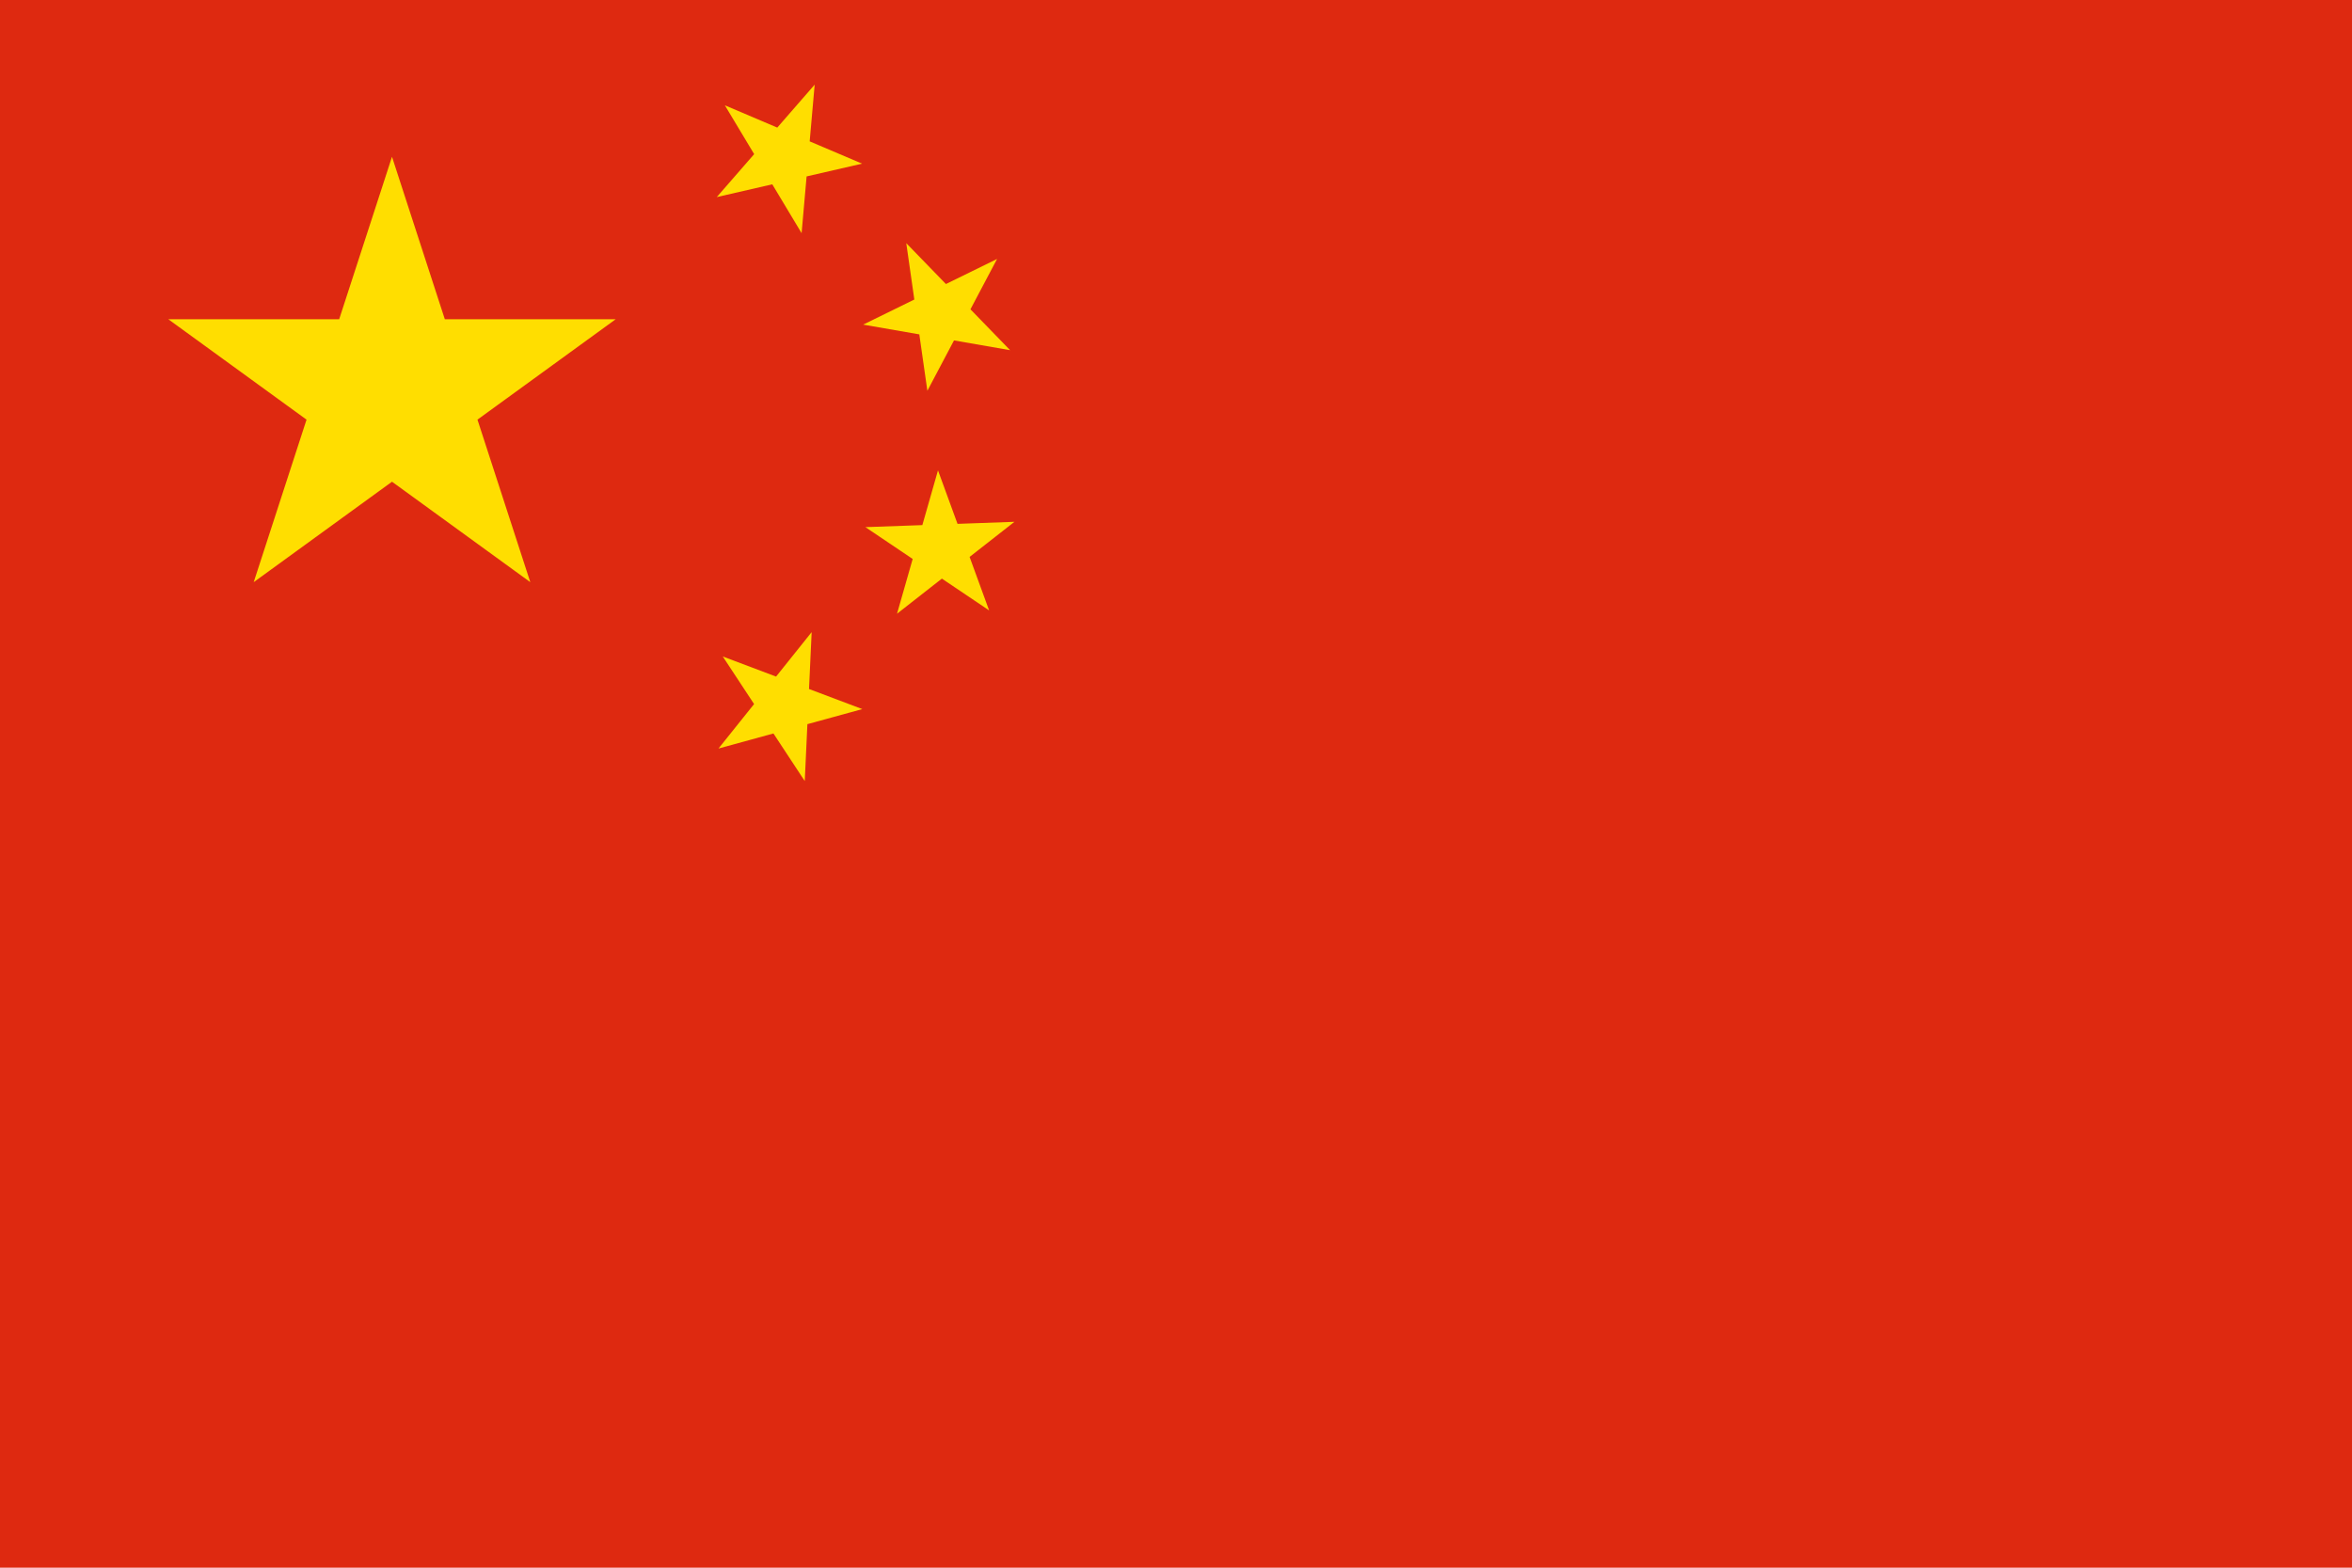
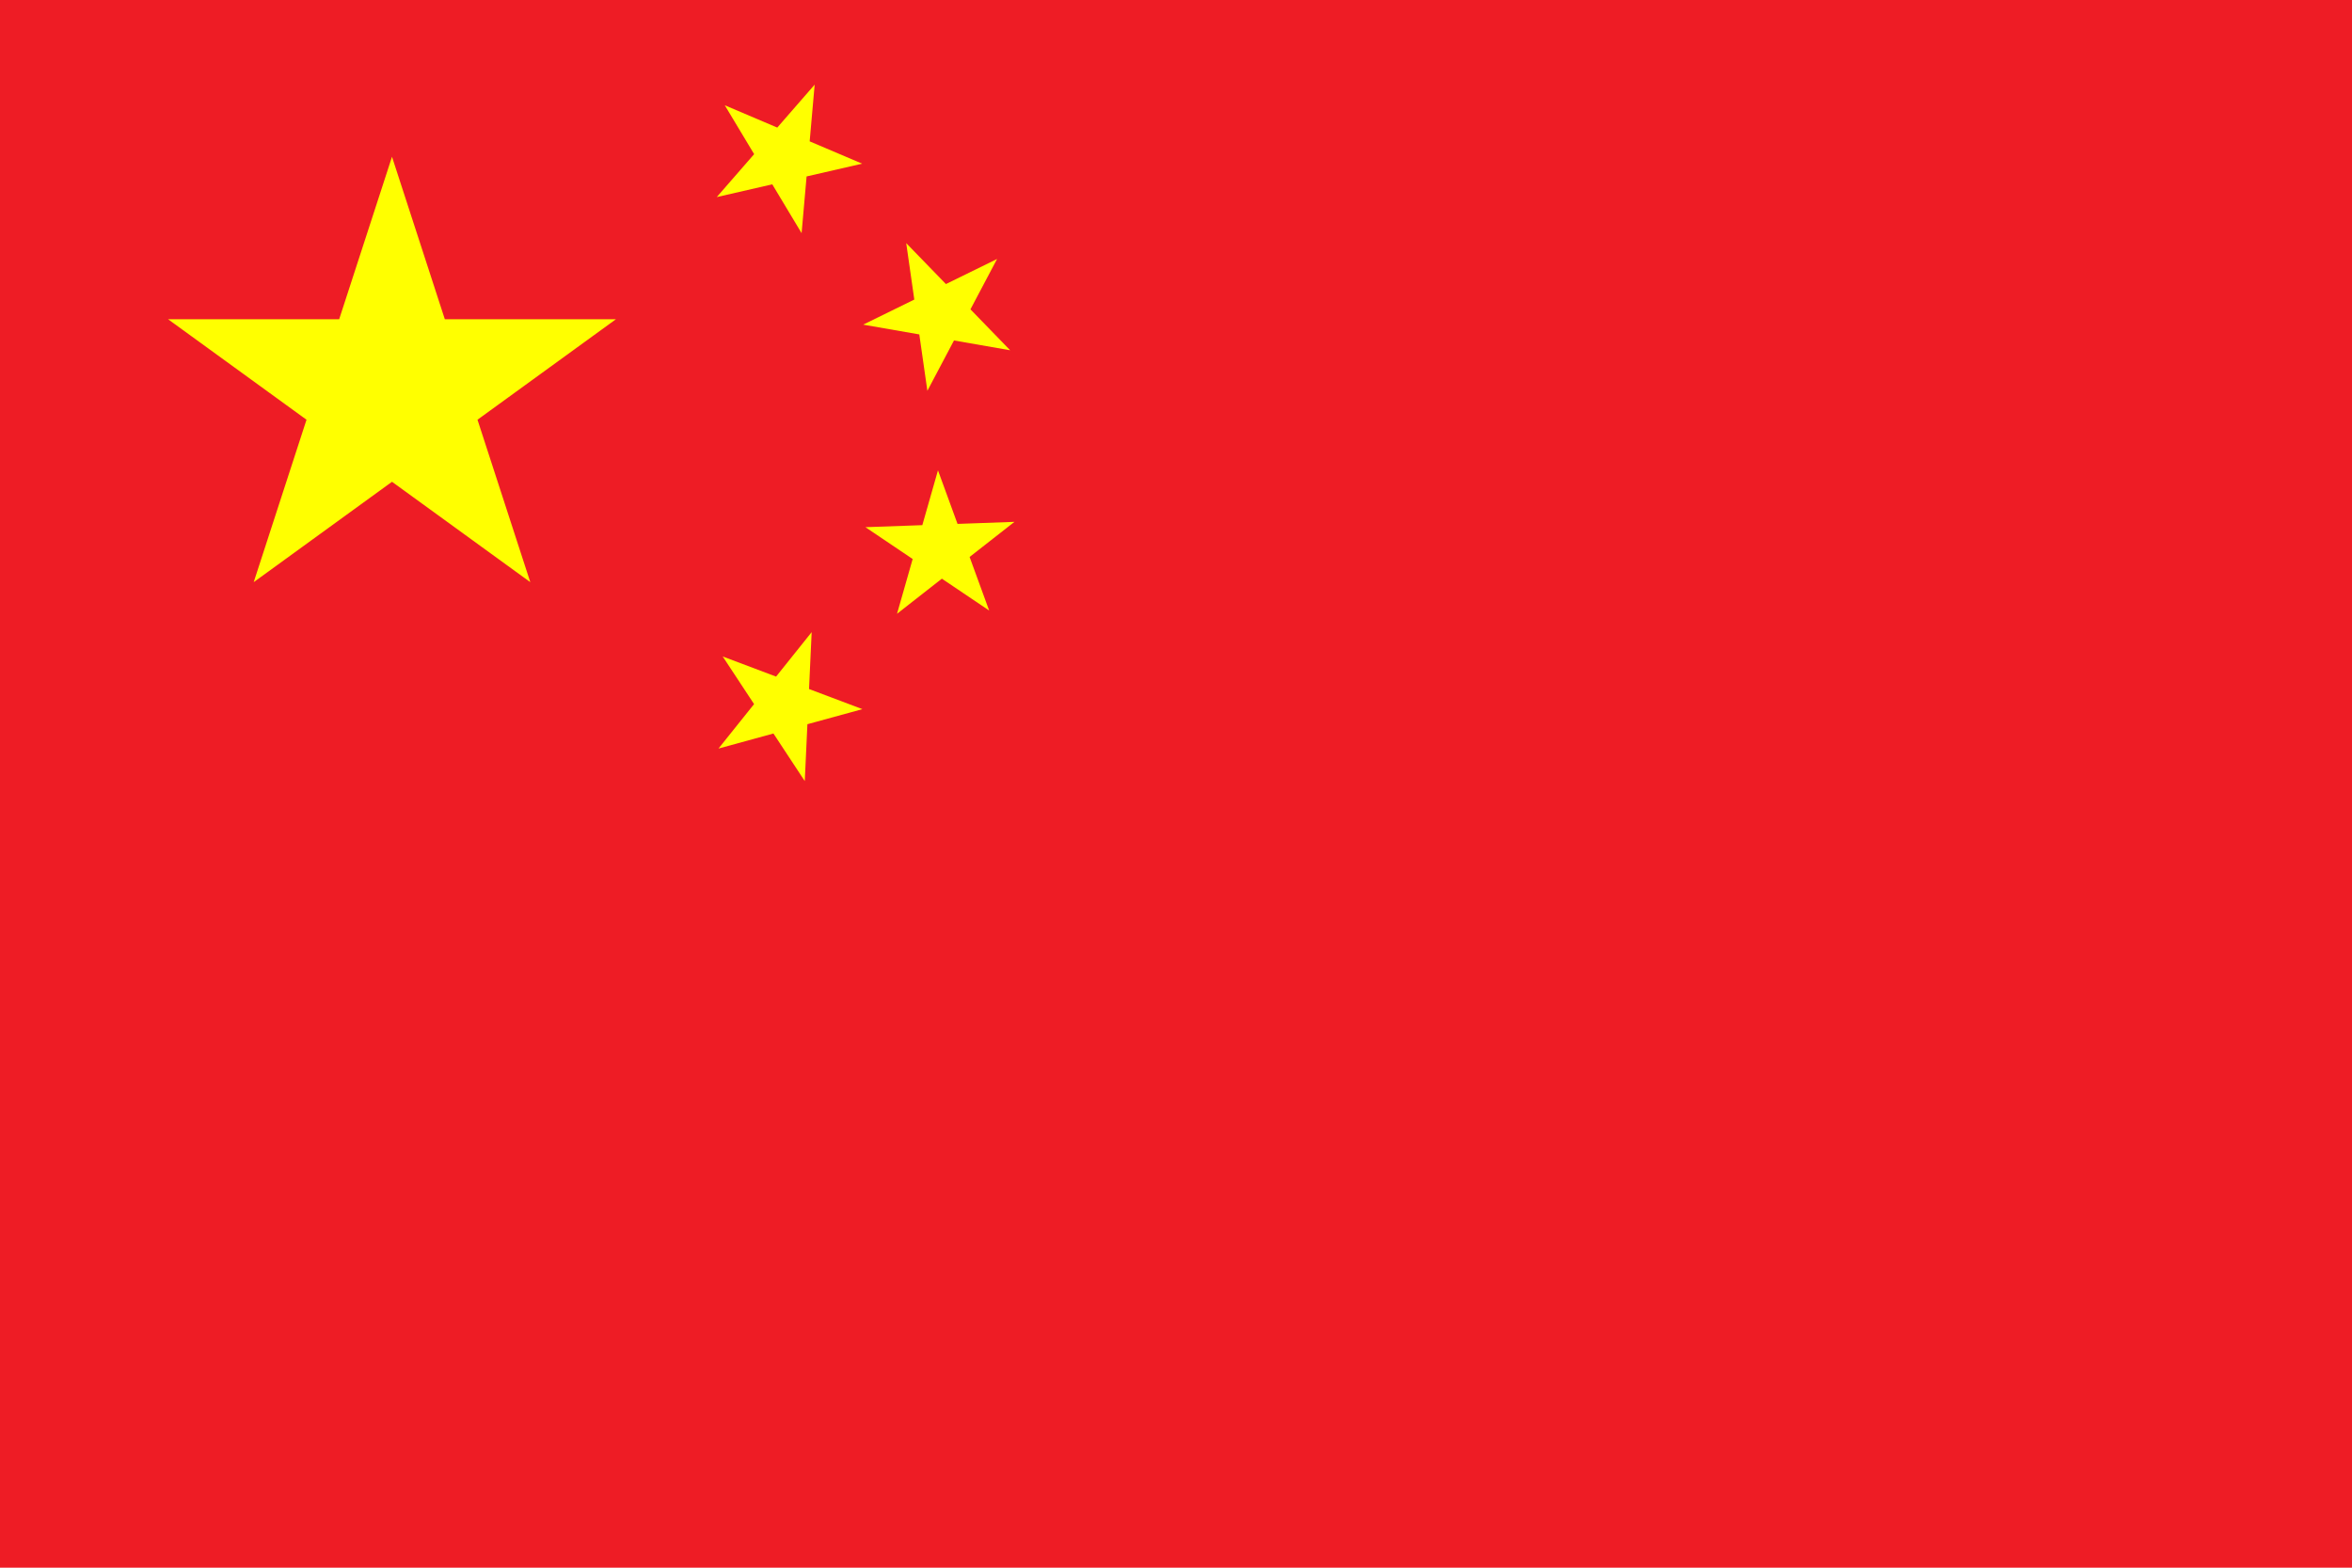
<svg xmlns="http://www.w3.org/2000/svg" xmlns:xlink="http://www.w3.org/1999/xlink" viewBox="0 0 30 20">
  <defs>
-     <path id="s" d="M0,-1 0.588,0.809 -0.951,-0.309H0.951L-0.588,0.809z" fill="#ffde00" />
+     <path id="a" d="M0-1L.588.809-.952-.309H.952L-.588.809z" fill="#FF0" />
  </defs>
-   <rect width="30" height="20" fill="#de2910" />
-   <use xlink:href="#s" transform="translate(5,5) scale(3)" />
-   <use xlink:href="#s" transform="translate(10,2) rotate(23.03624)" />
-   <use xlink:href="#s" transform="translate(12,4) rotate(45.8699)" />
-   <use xlink:href="#s" transform="translate(12,7) rotate(69.9454)" />
-   <use xlink:href="#s" transform="translate(10,9) rotate(20.65981)" />
+   <path fill="#EE1C25" d="M0 0h30v20H0z" />
+   <use xlink:href="#a" transform="matrix(3 0 0 3 5 5)" />
+   <use xlink:href="#a" transform="rotate(23.036 .093 25.536)" />
+   <use xlink:href="#a" transform="rotate(45.87 1.273 16.18)" />
+   <use xlink:href="#a" transform="rotate(69.945 .996 12.078)" />
+   <use xlink:href="#a" transform="rotate(20.66 -19.689 31.932)" />
</svg>
